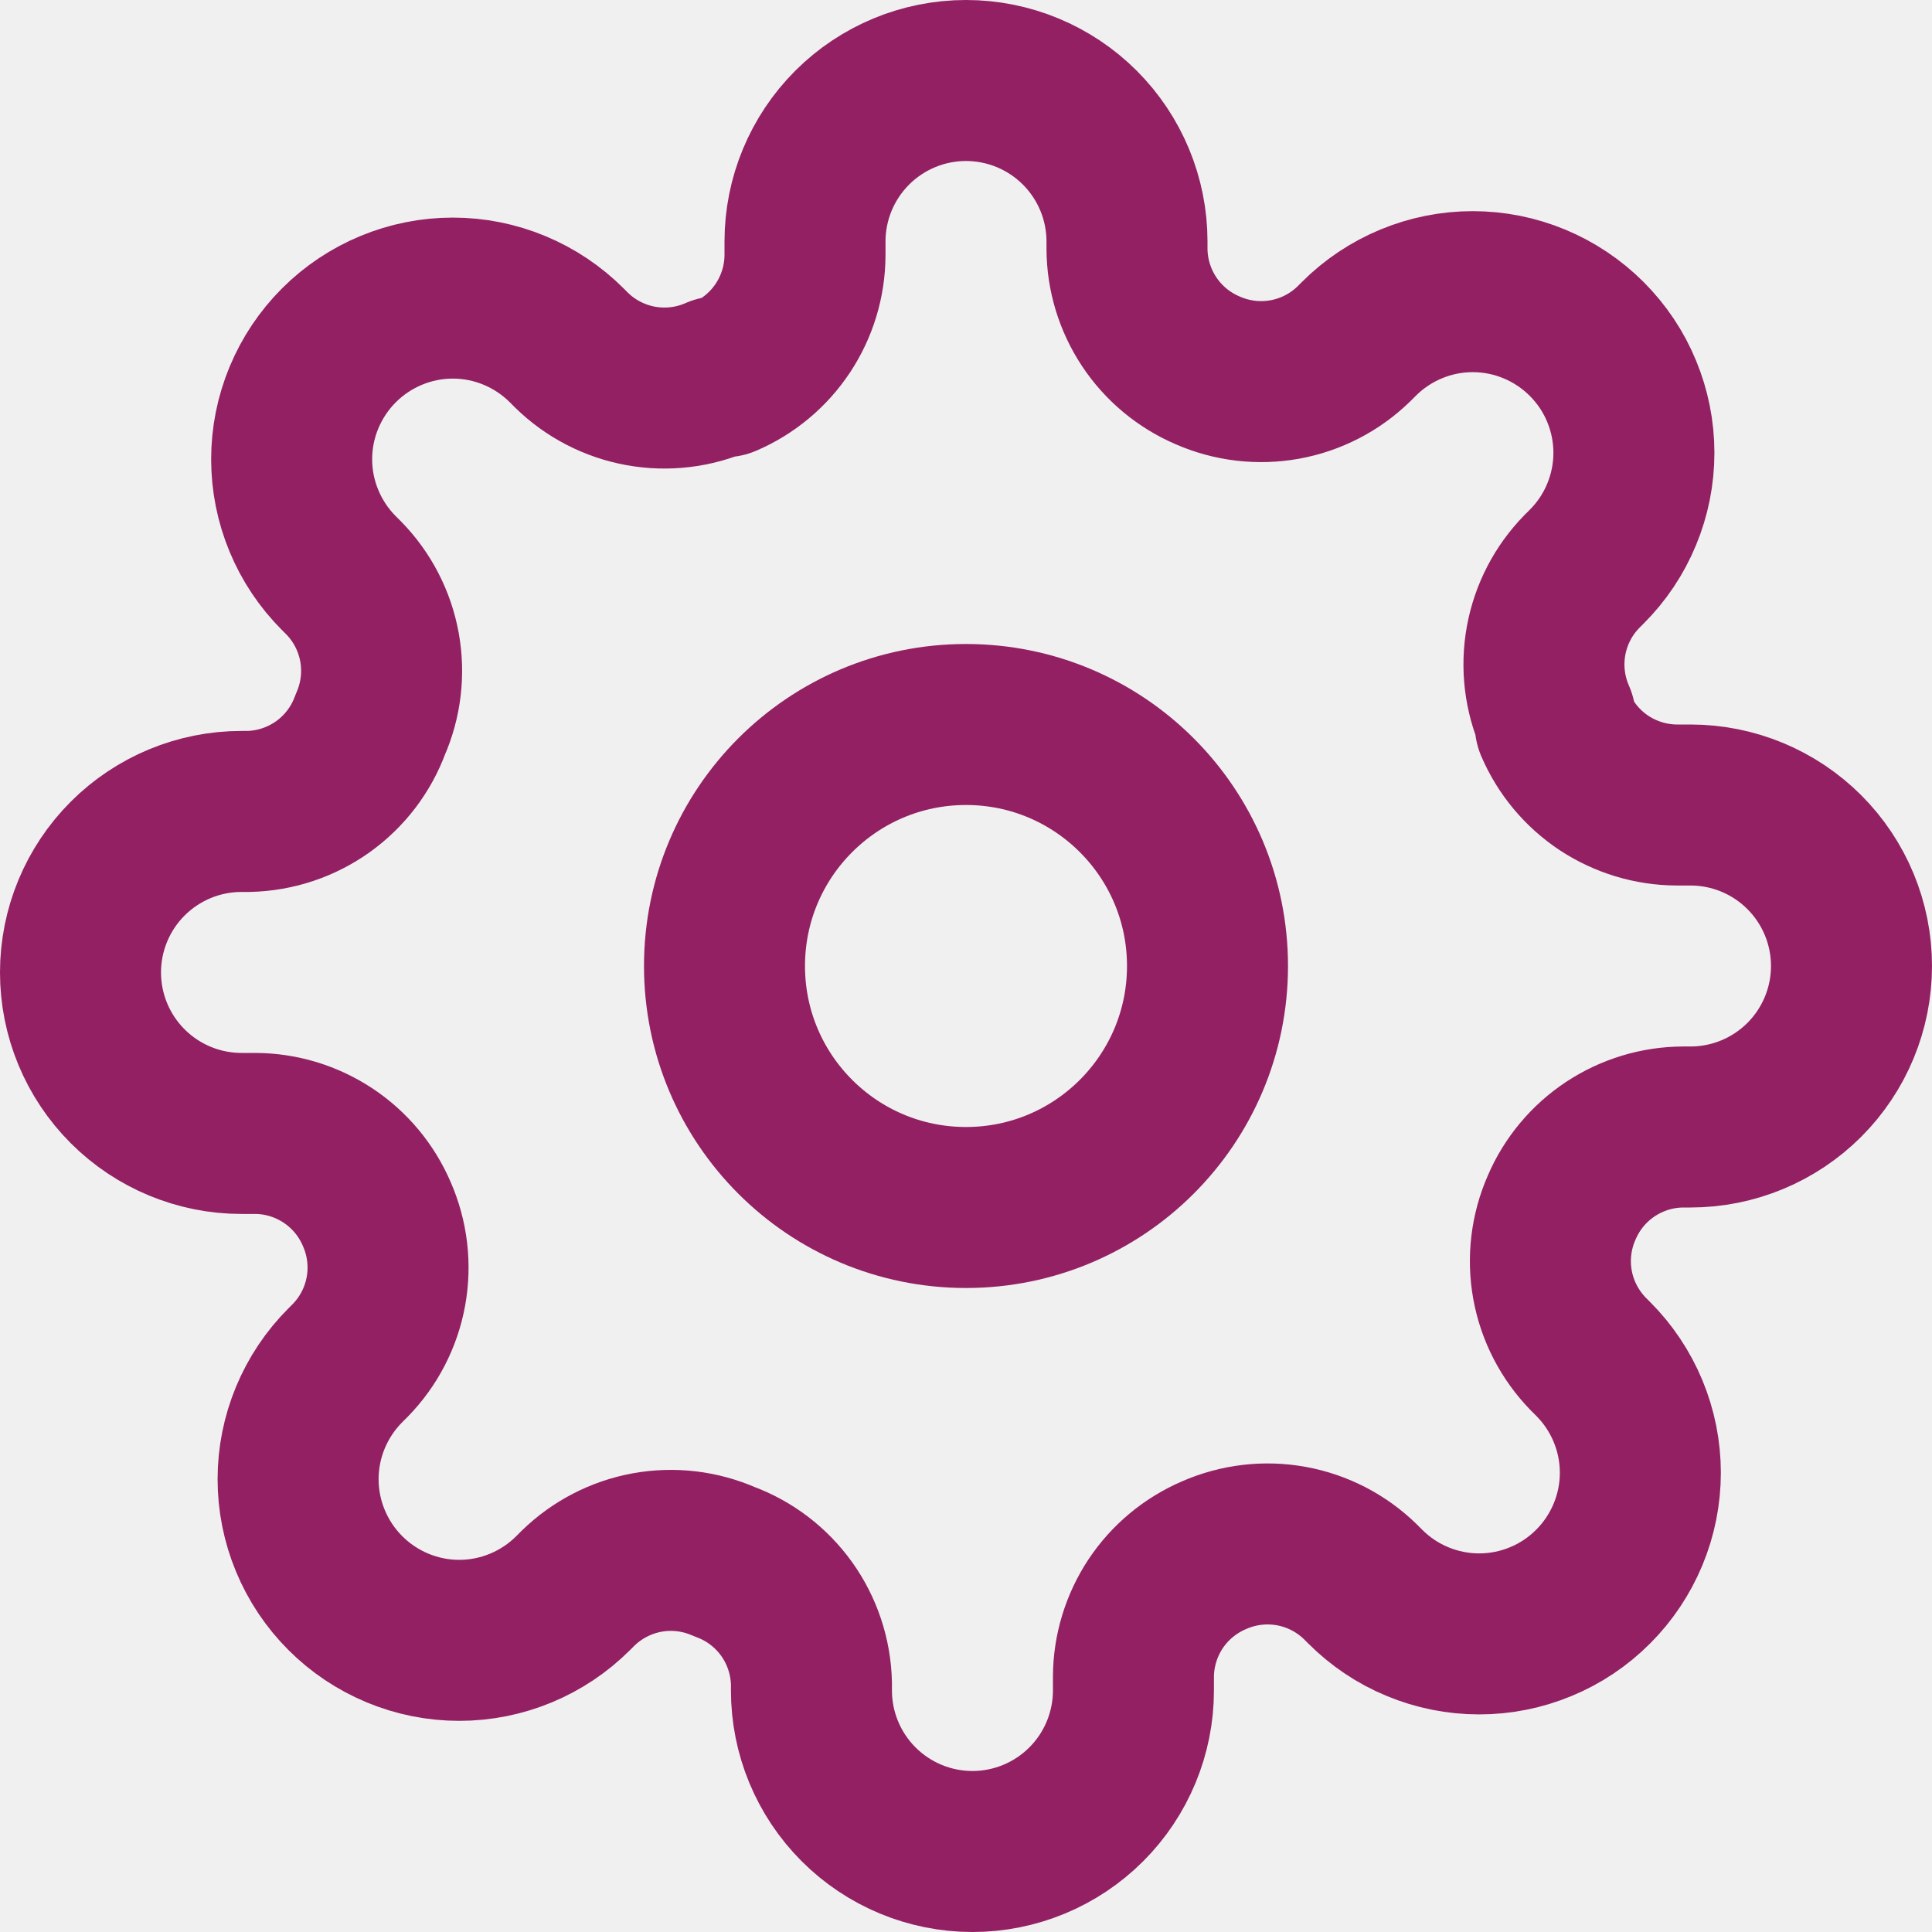
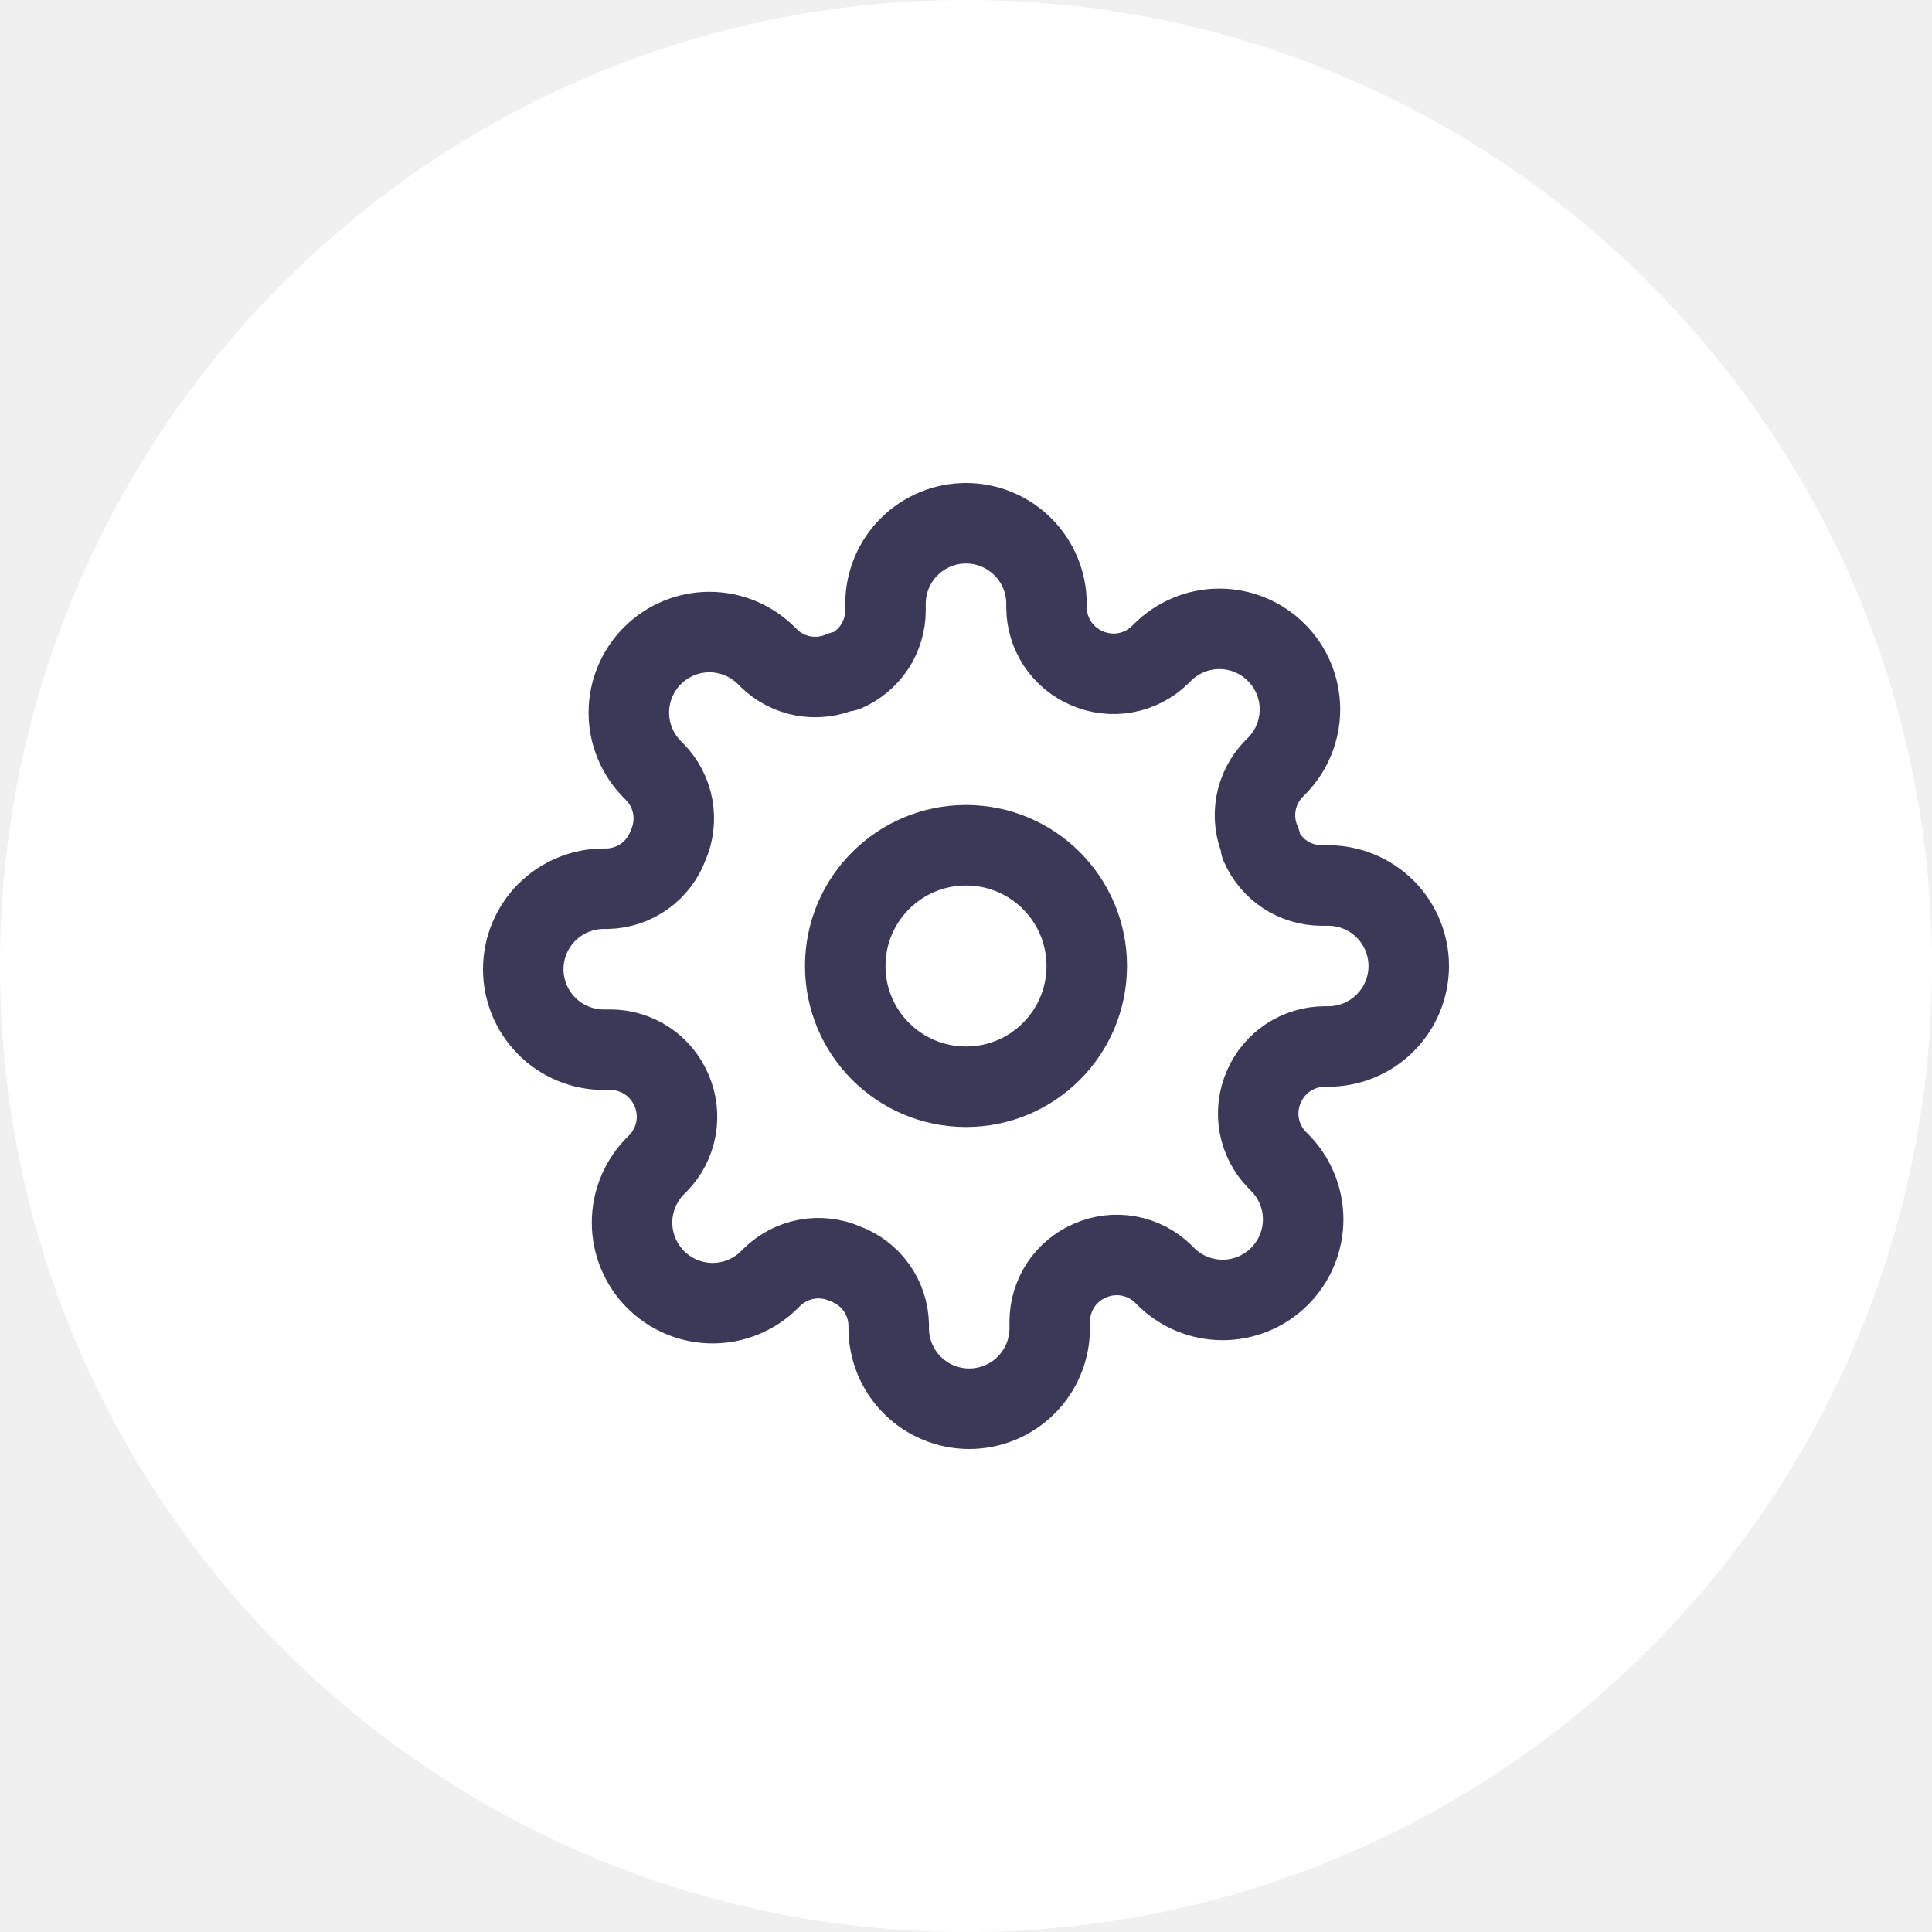
- <svg xmlns="http://www.w3.org/2000/svg" width="24" height="24" viewBox="0 0 24 24" fill="none">
-   <path d="M12 15C13.657 15 15 13.657 15 12C15 10.343 13.657 9 12 9C10.343 9 9 10.343 9 12C9 13.657 10.343 15 12 15Z" stroke="#922063" stroke-width="2" stroke-linecap="round" stroke-linejoin="round" />
-   <path d="M19.4 15C19.267 15.302 19.227 15.636 19.286 15.961C19.345 16.285 19.5 16.584 19.73 16.82L19.79 16.88C19.976 17.066 20.123 17.286 20.224 17.529C20.325 17.772 20.377 18.032 20.377 18.295C20.377 18.558 20.325 18.818 20.224 19.061C20.123 19.304 19.976 19.524 19.79 19.71C19.604 19.896 19.384 20.044 19.141 20.144C18.898 20.245 18.638 20.297 18.375 20.297C18.112 20.297 17.852 20.245 17.609 20.144C17.366 20.044 17.146 19.896 16.96 19.71L16.9 19.65C16.664 19.419 16.365 19.265 16.041 19.206C15.716 19.147 15.382 19.187 15.08 19.32C14.784 19.447 14.532 19.657 14.354 19.925C14.177 20.194 14.081 20.508 14.08 20.83V21C14.08 21.53 13.869 22.039 13.494 22.414C13.119 22.789 12.61 23 12.08 23C11.55 23 11.041 22.789 10.666 22.414C10.291 22.039 10.08 21.53 10.08 21V20.91C10.072 20.579 9.965 20.258 9.773 19.989C9.58 19.719 9.311 19.514 9 19.4C8.698 19.267 8.364 19.227 8.039 19.286C7.715 19.345 7.416 19.5 7.18 19.73L7.12 19.79C6.934 19.976 6.714 20.123 6.471 20.224C6.228 20.325 5.968 20.377 5.705 20.377C5.442 20.377 5.182 20.325 4.939 20.224C4.696 20.123 4.476 19.976 4.29 19.79C4.104 19.604 3.957 19.384 3.856 19.141C3.755 18.898 3.703 18.638 3.703 18.375C3.703 18.112 3.755 17.852 3.856 17.609C3.957 17.366 4.104 17.146 4.29 16.96L4.35 16.9C4.581 16.664 4.735 16.365 4.794 16.041C4.853 15.716 4.813 15.382 4.68 15.08C4.553 14.784 4.343 14.532 4.074 14.354C3.806 14.177 3.492 14.081 3.17 14.08H3C2.47 14.08 1.961 13.869 1.586 13.494C1.211 13.119 1 12.61 1 12.08C1 11.55 1.211 11.041 1.586 10.666C1.961 10.291 2.47 10.08 3 10.08H3.09C3.421 10.072 3.742 9.965 4.011 9.773C4.281 9.58 4.486 9.311 4.6 9C4.733 8.698 4.773 8.364 4.714 8.039C4.655 7.715 4.501 7.416 4.27 7.18L4.21 7.12C4.024 6.934 3.877 6.714 3.776 6.471C3.675 6.228 3.623 5.968 3.623 5.705C3.623 5.442 3.675 5.182 3.776 4.939C3.877 4.696 4.024 4.476 4.21 4.29C4.396 4.104 4.616 3.957 4.859 3.856C5.102 3.755 5.362 3.703 5.625 3.703C5.888 3.703 6.148 3.755 6.391 3.856C6.634 3.957 6.854 4.104 7.04 4.29L7.1 4.35C7.336 4.581 7.635 4.735 7.959 4.794C8.284 4.853 8.618 4.813 8.92 4.68H9C9.296 4.553 9.548 4.343 9.726 4.074C9.903 3.806 9.999 3.492 10 3.17V3C10 2.47 10.211 1.961 10.586 1.586C10.961 1.211 11.47 1 12 1C12.53 1 13.039 1.211 13.414 1.586C13.789 1.961 14 2.47 14 3V3.09C14.001 3.412 14.097 3.726 14.274 3.994C14.452 4.263 14.704 4.473 15 4.6C15.302 4.733 15.636 4.773 15.961 4.714C16.285 4.655 16.584 4.501 16.82 4.27L16.88 4.21C17.066 4.024 17.286 3.877 17.529 3.776C17.772 3.675 18.032 3.623 18.295 3.623C18.558 3.623 18.818 3.675 19.061 3.776C19.304 3.877 19.524 4.024 19.71 4.21C19.896 4.396 20.044 4.616 20.144 4.859C20.245 5.102 20.297 5.362 20.297 5.625C20.297 5.888 20.245 6.148 20.144 6.391C20.044 6.634 19.896 6.854 19.71 7.04L19.65 7.1C19.419 7.336 19.265 7.635 19.206 7.959C19.147 8.284 19.187 8.618 19.32 8.92V9C19.447 9.296 19.657 9.548 19.925 9.726C20.194 9.903 20.508 9.999 20.83 10H21C21.53 10 22.039 10.211 22.414 10.586C22.789 10.961 23 11.47 23 12C23 12.53 22.789 13.039 22.414 13.414C22.039 13.789 21.53 14 21 14H20.91C20.588 14.001 20.274 14.097 20.006 14.274C19.737 14.452 19.527 14.704 19.4 15V15Z" stroke="#922063" stroke-width="2" stroke-linecap="round" stroke-linejoin="round" />
+ <svg xmlns="http://www.w3.org/2000/svg" width="48" height="48" viewBox="0 0 48 48" fill="none">
+   <rect width="48" height="48" rx="24" fill="white" />
+   <path d="M24 27C25.657 27 27 25.657 27 24C27 22.343 25.657 21 24 21C22.343 21 21 22.343 21 24C21 25.657 22.343 27 24 27Z" stroke="#3C3857" stroke-width="2" stroke-linecap="round" stroke-linejoin="round" />
+   <path d="M31.4 27C31.267 27.302 31.227 27.636 31.286 27.961C31.345 28.285 31.5 28.584 31.73 28.82L31.79 28.88C31.976 29.066 32.123 29.286 32.224 29.529C32.325 29.772 32.377 30.032 32.377 30.295C32.377 30.558 32.325 30.818 32.224 31.061C32.123 31.304 31.976 31.524 31.79 31.71C31.604 31.896 31.384 32.044 31.141 32.144C30.898 32.245 30.638 32.297 30.375 32.297C30.112 32.297 29.852 32.245 29.609 32.144C29.366 32.044 29.146 31.896 28.96 31.71L28.9 31.65C28.664 31.419 28.365 31.265 28.041 31.206C27.716 31.147 27.382 31.187 27.08 31.32C26.784 31.447 26.532 31.657 26.354 31.925C26.177 32.194 26.081 32.508 26.08 32.83V33C26.08 33.53 25.869 34.039 25.494 34.414C25.119 34.789 24.61 35 24.08 35C23.55 35 23.041 34.789 22.666 34.414C22.291 34.039 22.08 33.53 22.08 33V32.91C22.072 32.579 21.965 32.258 21.773 31.989C21.58 31.719 21.311 31.514 21 31.4C20.698 31.267 20.364 31.227 20.039 31.286C19.715 31.345 19.416 31.5 19.18 31.73L19.12 31.79C18.934 31.976 18.714 32.123 18.471 32.224C18.228 32.325 17.968 32.377 17.705 32.377C17.442 32.377 17.182 32.325 16.939 32.224C16.696 32.123 16.476 31.976 16.29 31.79C16.104 31.604 15.957 31.384 15.856 31.141C15.755 30.898 15.703 30.638 15.703 30.375C15.703 30.112 15.755 29.852 15.856 29.609C15.957 29.366 16.104 29.146 16.29 28.96L16.35 28.9C16.581 28.664 16.735 28.365 16.794 28.041C16.853 27.716 16.813 27.382 16.68 27.08C16.553 26.784 16.343 26.532 16.075 26.354C15.806 26.177 15.492 26.081 15.17 26.08H15C14.47 26.08 13.961 25.869 13.586 25.494C13.211 25.119 13 24.61 13 24.08C13 23.55 13.211 23.041 13.586 22.666C13.961 22.291 14.47 22.08 15 22.08H15.09C15.421 22.072 15.742 21.965 16.011 21.773C16.281 21.58 16.486 21.311 16.6 21C16.733 20.698 16.773 20.364 16.714 20.039C16.655 19.715 16.5 19.416 16.27 19.18L16.21 19.12C16.024 18.934 15.877 18.714 15.776 18.471C15.675 18.228 15.623 17.968 15.623 17.705C15.623 17.442 15.675 17.182 15.776 16.939C15.877 16.696 16.024 16.476 16.21 16.29C16.396 16.104 16.616 15.957 16.859 15.856C17.102 15.755 17.362 15.703 17.625 15.703C17.888 15.703 18.148 15.755 18.391 15.856C18.634 15.957 18.854 16.104 19.04 16.29L19.1 16.35C19.336 16.581 19.635 16.735 19.959 16.794C20.284 16.853 20.618 16.813 20.92 16.68H21C21.296 16.553 21.548 16.343 21.726 16.075C21.903 15.806 21.999 15.492 22 15.17V15C22 14.47 22.211 13.961 22.586 13.586C22.961 13.211 23.47 13 24 13C24.53 13 25.039 13.211 25.414 13.586C25.789 13.961 26 14.47 26 15V15.09C26.001 15.412 26.097 15.726 26.274 15.995C26.452 16.263 26.704 16.473 27 16.6C27.302 16.733 27.636 16.773 27.961 16.714C28.285 16.655 28.584 16.5 28.82 16.27L28.88 16.21C29.066 16.024 29.286 15.877 29.529 15.776C29.772 15.675 30.032 15.623 30.295 15.623C30.558 15.623 30.818 15.675 31.061 15.776C31.304 15.877 31.524 16.024 31.71 16.21C31.896 16.396 32.044 16.616 32.144 16.859C32.245 17.102 32.297 17.362 32.297 17.625C32.297 17.888 32.245 18.148 32.144 18.391C32.044 18.634 31.896 18.854 31.71 19.04L31.65 19.1C31.419 19.336 31.265 19.635 31.206 19.959C31.147 20.284 31.187 20.618 31.32 20.92V21C31.447 21.296 31.657 21.548 31.925 21.726C32.194 21.903 32.508 21.999 32.83 22H33C33.53 22 34.039 22.211 34.414 22.586C34.789 22.961 35 23.47 35 24C35 24.53 34.789 25.039 34.414 25.414C34.039 25.789 33.53 26 33 26H32.91C32.588 26.001 32.274 26.097 32.005 26.274C31.737 26.452 31.527 26.704 31.4 27V27Z" stroke="#3C3857" stroke-width="2" stroke-linecap="round" stroke-linejoin="round" />
</svg>
